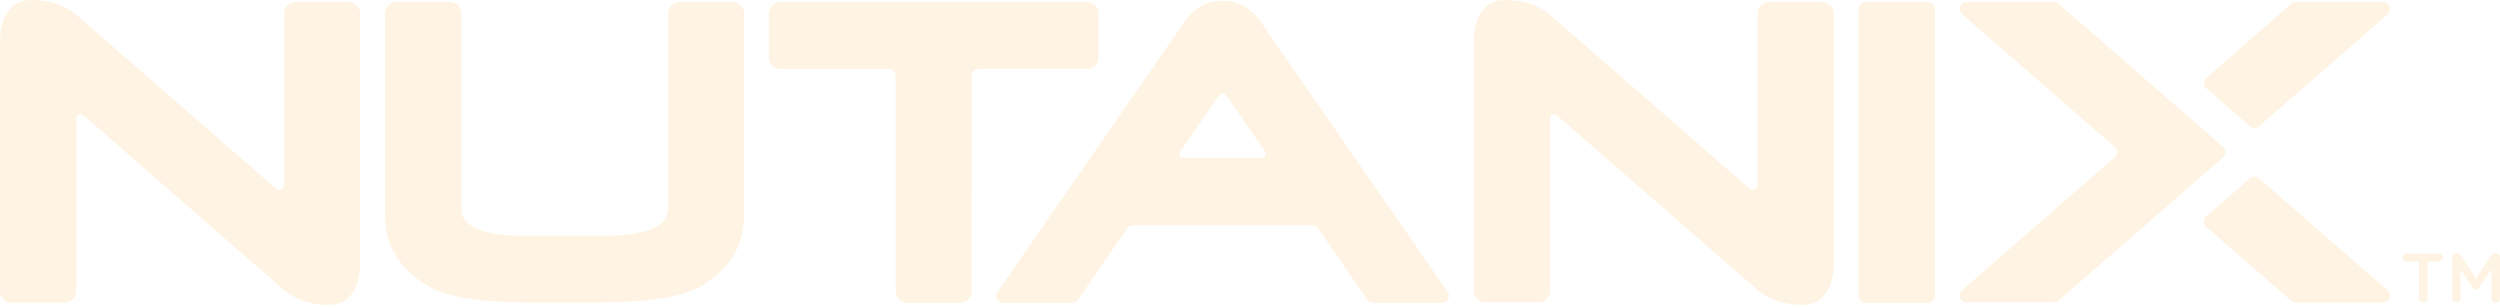
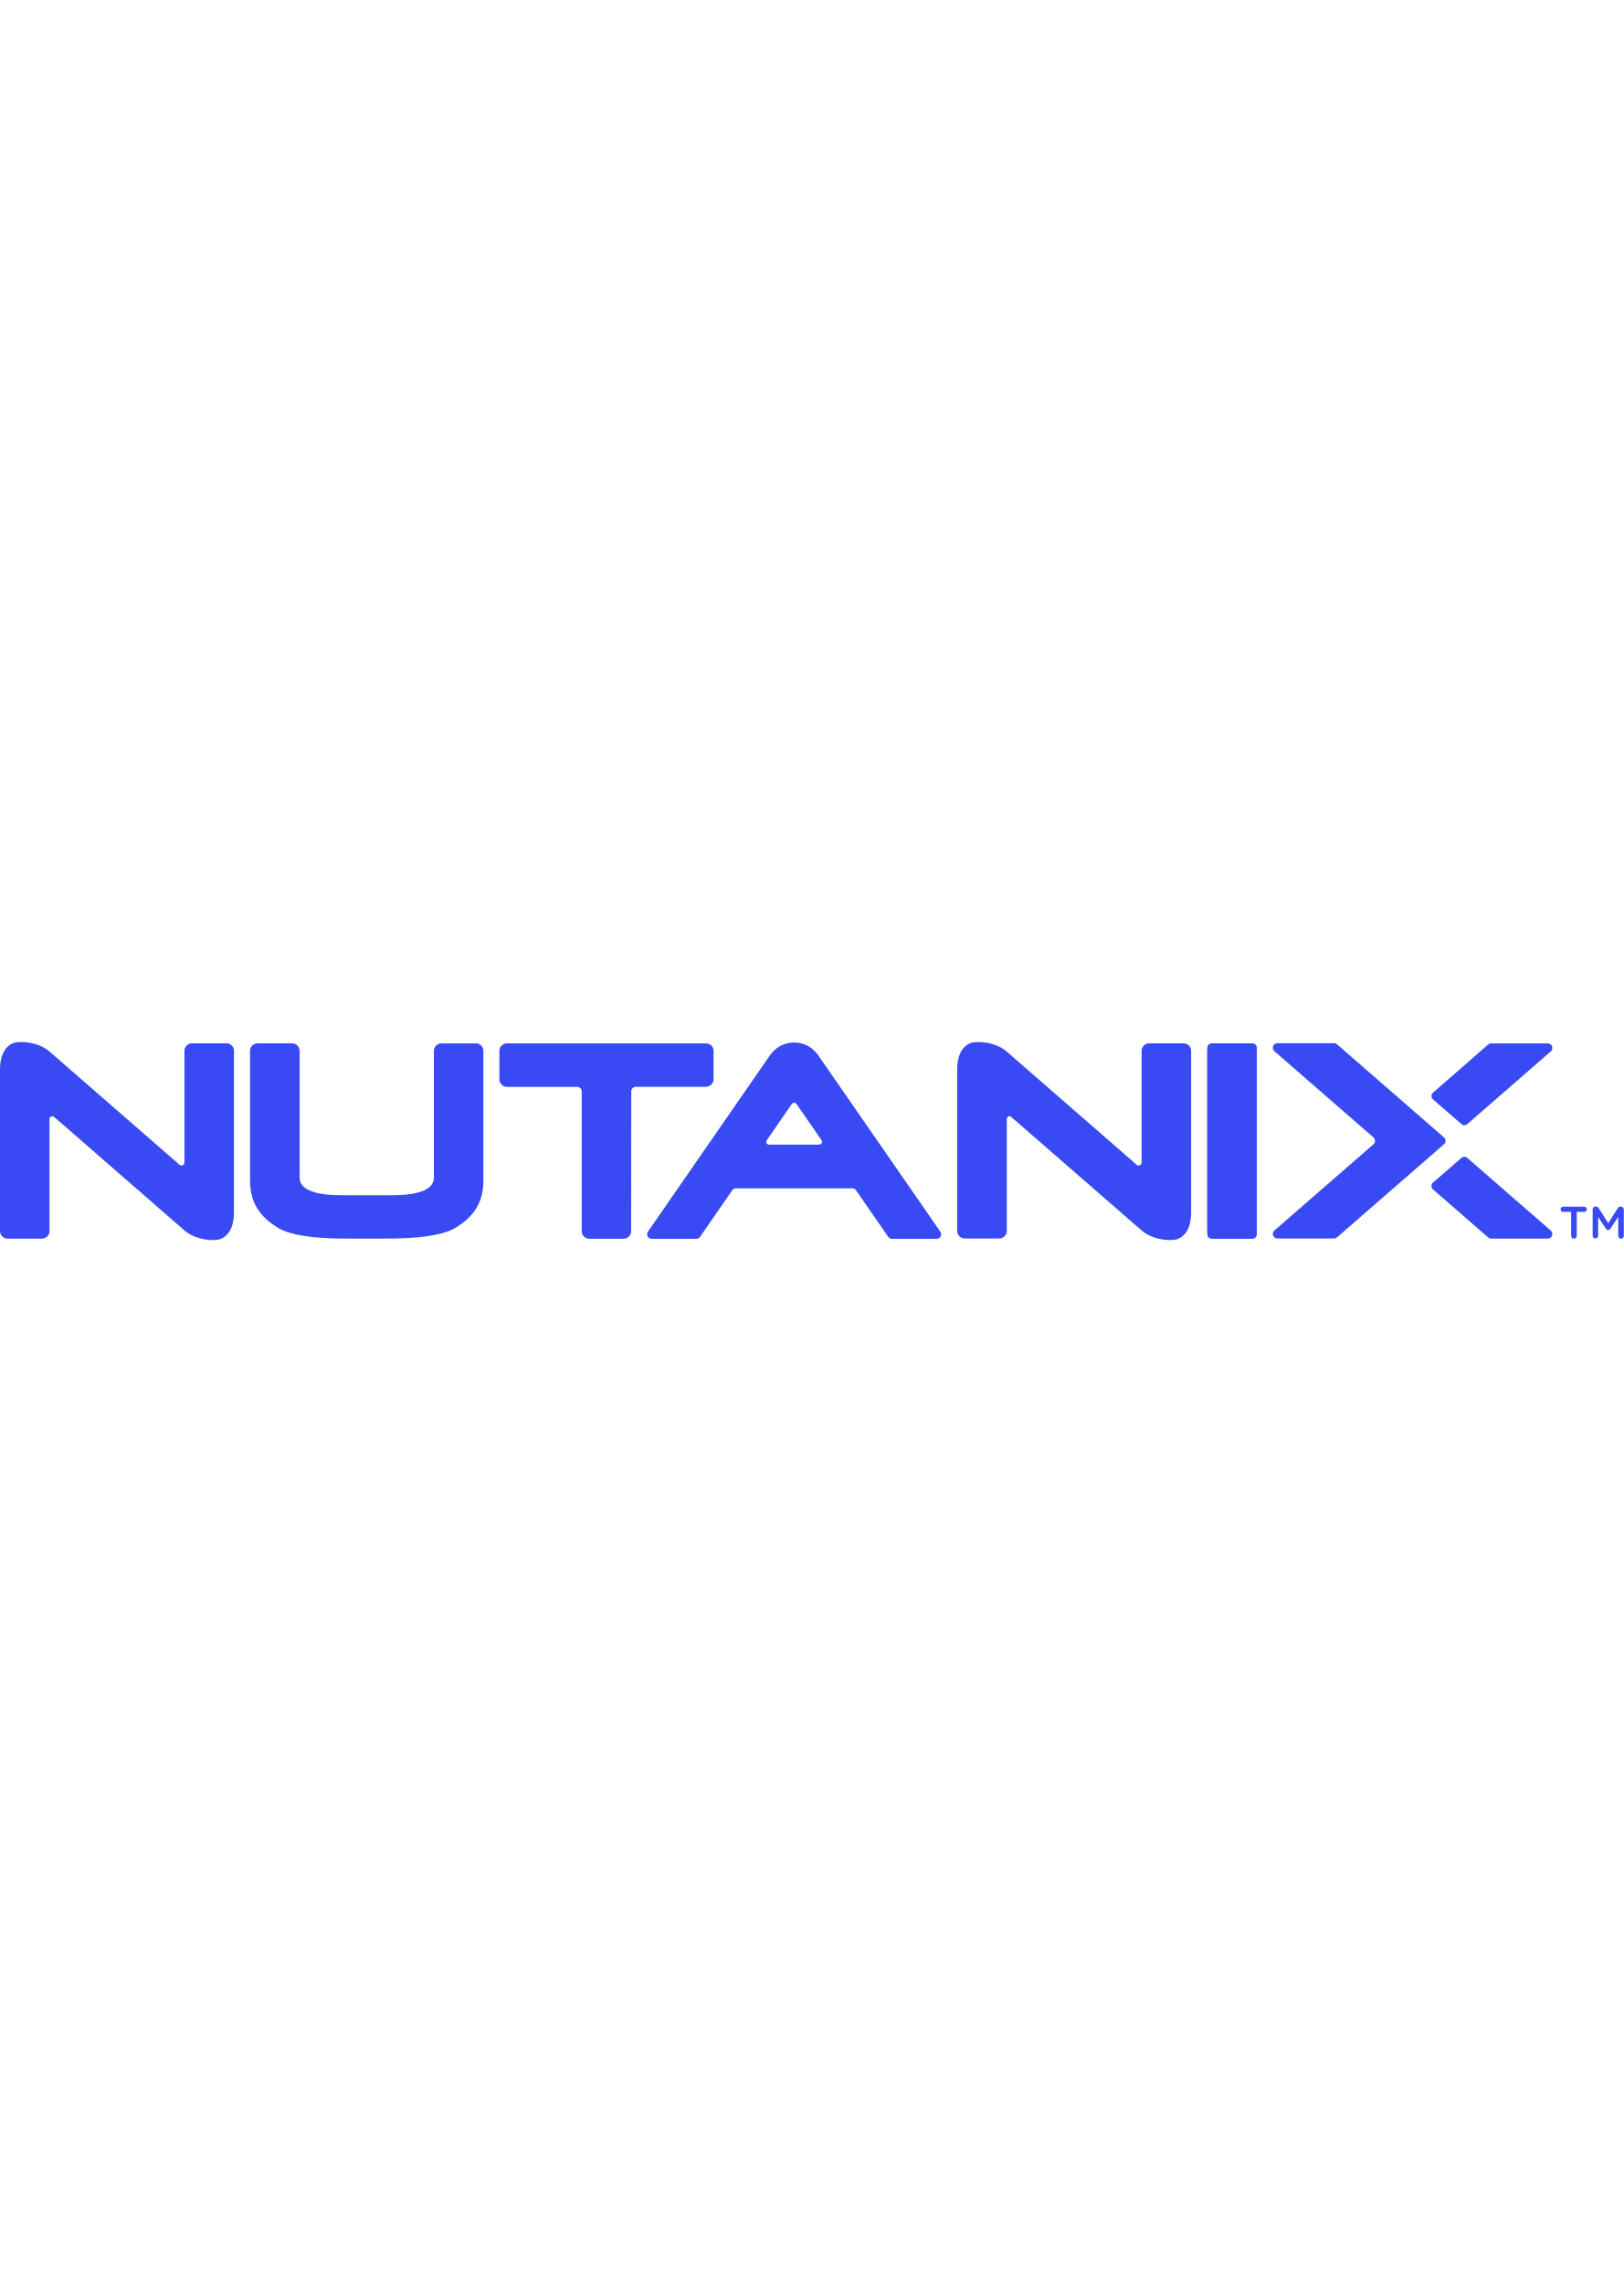
- <svg xmlns="http://www.w3.org/2000/svg" width="100%" height="100%" viewBox="0 0 536 66" version="1.1" xml:space="preserve" style="fill-rule:evenodd;clip-rule:evenodd;stroke-linejoin:round;stroke-miterlimit:1.414;">
-   <g transform="matrix(1,0,0,1,-47.75,-318.548)">
-     <g>
-       <path d="M461.14,319L447.75,319C447.747,319 447.743,319 447.74,319C446.934,319 446.27,319.664 446.27,320.47L446.27,382C446.27,382.806 446.934,383.47 447.74,383.47C447.743,383.47 447.747,383.47 447.75,383.47L461.14,383.47C461.143,383.47 461.147,383.47 461.15,383.47C461.956,383.47 462.62,382.806 462.62,382C462.62,382 462.62,382 462.62,382L462.62,320.45C462.62,320.45 462.62,320.45 462.62,320.45C462.62,319.644 461.956,318.98 461.15,318.98C461.147,318.98 461.143,318.98 461.14,318.98" style="fill:rgb(255,244,227);fill-rule:nonzero;" />
-       <path d="M566.36,374.61L563.83,374.61C563.799,374.613 563.768,374.615 563.737,374.615C563.266,374.615 562.877,374.227 562.877,373.755C562.877,373.283 563.266,372.895 563.737,372.895C563.768,372.895 563.799,372.897 563.83,372.9L570.77,372.9C571.204,372.947 571.537,373.318 571.537,373.755C571.537,374.192 571.204,374.563 570.77,374.61L568.22,374.61L568.22,382.52C568.22,383.03 567.8,383.45 567.29,383.45C566.78,383.45 566.36,383.03 566.36,382.52L566.36,374.61Z" style="fill:rgb(255,244,227);fill-rule:nonzero;" />
-       <path d="M573.47,373.77C573.47,373.767 573.47,373.763 573.47,373.76C573.47,373.255 573.885,372.84 574.39,372.84C574.393,372.84 574.397,372.84 574.4,372.84L574.59,372.84C574.941,372.846 575.264,373.036 575.44,373.34L578.61,378.34L581.79,373.34C581.958,373.036 582.283,372.85 582.63,372.86L582.82,372.86C583.33,372.86 583.75,373.28 583.75,373.79L583.75,382.54C583.75,383.039 583.339,383.45 582.84,383.45C582.833,383.45 582.827,383.45 582.82,383.45C582.325,383.439 581.921,383.035 581.91,382.54L581.91,376.27L579.35,380.11C579.208,380.403 578.91,380.589 578.585,380.589C578.26,380.589 577.962,380.403 577.82,380.11L575.28,376.3L575.28,382.56C575.231,383.021 574.838,383.375 574.375,383.375C573.912,383.375 573.519,383.021 573.47,382.56L573.47,373.77Z" style="fill:rgb(255,244,227);fill-rule:nonzero;" />
-       <path d="M204.84,319L193.46,319C192.094,319 190.97,320.124 190.97,321.49L190.97,363.28C190.97,367.69 184.82,369.11 177.27,369.11L160.35,369.11C152.8,369.11 146.65,367.69 146.65,363.28L146.65,321.47C146.65,320.104 145.526,318.98 144.16,318.98L132.78,318.98C132.777,318.98 132.773,318.98 132.77,318.98C131.409,318.98 130.29,320.099 130.29,321.46C130.29,321.463 130.29,321.467 130.29,321.47C130.29,321.473 130.29,356.84 130.29,364.23C130.29,371.62 133.5,376.23 139.61,379.93C145.72,383.63 159.96,383.43 164.18,383.43L173.41,383.43C177.64,383.43 191.88,383.6 197.99,379.93C204.1,376.26 207.31,371.61 207.31,364.23C207.31,356.85 207.31,321.47 207.31,321.47C207.31,320.104 206.186,318.98 204.82,318.98" style="fill:rgb(255,244,227);fill-rule:nonzero;" />
-       <path d="M538.93,319.41C539.222,319.143 539.604,318.996 540,319L558.66,319C558.661,319 558.662,319 558.663,319C559.492,319 560.173,319.682 560.173,320.51C560.173,320.98 559.954,321.425 559.58,321.71L532.18,345.56C531.896,345.843 531.511,346.001 531.11,346C530.687,346.002 530.284,345.823 530,345.51L520.66,337.39C520.414,337.114 520.276,336.759 520.27,336.39C520.271,335.946 520.469,335.524 520.81,335.24L538.93,319.41Z" style="fill:rgb(255,244,227);fill-rule:nonzero;" />
-       <path d="M538.93,383C539.213,383.277 539.594,383.431 539.99,383.43L558.65,383.43C558.653,383.43 558.657,383.43 558.66,383.43C559.483,383.43 560.16,382.753 560.16,381.93C560.16,381.927 560.16,381.923 560.16,381.92C560.158,381.451 559.94,381.008 559.57,380.72L532.17,356.87C531.886,356.587 531.501,356.429 531.1,356.43C530.675,356.428 530.27,356.611 529.99,356.93L520.65,365.05C520.399,365.328 520.26,365.689 520.26,366.063C520.26,366.509 520.458,366.933 520.8,367.22L538.93,383Z" style="fill:rgb(255,244,227);fill-rule:nonzero;" />
-       <path d="M489.11,383C488.834,383.246 488.479,383.384 488.11,383.39L469.4,383.39C468.577,383.382 467.905,382.703 467.905,381.88C467.905,381.483 468.062,381.102 468.34,380.82L501.09,352.32C501.424,352.031 501.618,351.612 501.62,351.17C501.624,350.749 501.45,350.345 501.14,350.06L468.43,321.6C468.093,321.313 467.898,320.892 467.898,320.45C467.898,319.621 468.58,318.94 469.408,318.94C469.416,318.94 469.423,318.94 469.43,318.94L488.12,318.94C488.492,318.941 488.85,319.084 489.12,319.34L524.38,350.03C524.713,350.314 524.904,350.732 524.9,351.17C524.9,351.607 524.71,352.023 524.38,352.31L489.11,383Z" style="fill:rgb(255,244,227);fill-rule:nonzero;" />
-       <path d="M256.12,334.84C256.12,334.837 256.12,334.833 256.12,334.83C256.12,334.007 256.797,333.33 257.62,333.33L280.8,333.33C280.803,333.33 280.807,333.33 280.81,333.33C282.17,333.33 283.29,332.211 283.29,330.85C283.29,330.85 283.29,330.85 283.29,330.85L283.29,321.47C283.285,320.113 282.167,319 280.81,319C280.807,319 280.803,319 280.8,319L215.08,319C213.714,319 212.59,320.124 212.59,321.49L212.59,330.87C212.595,332.232 213.718,333.35 215.08,333.35L238.26,333.35C239.088,333.35 239.77,334.032 239.77,334.86L239.77,381C239.77,382.36 240.89,383.48 242.25,383.48L253.59,383.48C253.593,383.48 253.597,383.48 253.6,383.48C254.96,383.48 256.08,382.361 256.08,381C256.08,381 256.08,381 256.08,381L256.12,334.84Z" style="fill:rgb(255,244,227);fill-rule:nonzero;" />
-       <path d="M106.89,359C107.092,359.188 107.354,359.298 107.63,359.31C108.179,359.31 108.63,358.859 108.63,358.31L108.63,321.46C108.63,320.1 109.75,318.98 111.11,318.98L122.49,318.98C122.493,318.98 122.497,318.98 122.5,318.98C123.86,318.98 124.98,320.099 124.98,321.46L124.98,374.74C124.98,380.18 122.85,382.55 120.78,383.47C118.71,384.39 112.39,384.02 108.63,380.74C104.87,377.46 67.9,345.25 67.9,345.25C67.9,345.25 65.71,343.34 65.56,343.25C65.402,343.13 65.209,343.065 65.01,343.065C64.516,343.065 64.108,343.466 64.1,343.96L64.1,380.96C64.095,382.322 62.972,383.44 61.61,383.44L50.23,383.44C48.884,383.44 47.772,382.345 47.75,381L47.75,327.71C47.75,322.27 49.87,319.89 51.95,318.98C54.03,318.07 60.33,318.43 64.1,321.7L104.87,357.2L106.87,358.97" style="fill:rgb(255,244,227);fill-rule:nonzero;" />
-       <path d="M422.84,359C423.043,359.187 423.305,359.296 423.58,359.31C424.129,359.31 424.58,358.859 424.58,358.31L424.58,321.46C424.585,320.098 425.708,318.98 427.07,318.98L438.45,318.98C439.81,318.98 440.93,320.1 440.93,321.46L440.93,374.74C440.93,380.18 438.81,382.55 436.73,383.47C434.65,384.39 428.35,384.02 424.58,380.74L383.81,345.25C383.81,345.25 381.63,343.34 381.48,343.25C381.349,343.12 381.181,343.033 381,343C380.997,343 380.993,343 380.99,343C380.496,343 380.09,343.406 380.09,343.9L380.09,380.9C380.09,382.26 378.97,383.38 377.61,383.38L366.19,383.38C364.863,383.386 363.754,382.326 363.7,381L363.7,327.71C363.7,322.27 365.83,319.89 367.9,318.98C369.97,318.07 376.29,318.43 380.05,321.7L420.82,357.2L422.82,358.97" style="fill:rgb(255,244,227);fill-rule:nonzero;" />
-       <path d="M462.62,321.46C462.62,320.091 461.509,318.98 460.14,318.98L448.75,318.98C447.381,318.98 446.27,320.091 446.27,321.46L446.27,380.95C446.27,382.319 447.381,383.43 448.75,383.43L460.14,383.43C461.509,383.43 462.62,382.319 462.62,380.95L462.62,321.46Z" style="fill:rgb(255,244,227);" />
-       <path d="M318.21,352.42L301.56,352.42C301.56,352.42 301.56,352.42 301.56,352.42C301.066,352.42 300.66,352.014 300.66,351.52C300.66,351.517 300.66,351.513 300.66,351.51C300.661,351.271 300.754,351.042 300.92,350.87L309.11,339C309.166,338.933 309.23,338.872 309.3,338.82C309.35,338.82 309.39,338.72 309.45,338.68C309.562,338.624 309.685,338.594 309.81,338.59L309.96,338.59C310.088,338.594 310.214,338.625 310.33,338.68C310.39,338.68 310.43,338.78 310.48,338.82C310.547,338.872 310.608,338.933 310.66,339L318.85,350.83C319.023,350.998 319.12,351.229 319.12,351.47C319.12,351.969 318.709,352.38 318.21,352.38M358.05,381L317.79,322.86C315.999,320.261 313.036,318.706 309.88,318.71C306.745,318.702 303.798,320.232 302,322.8L261.72,381C261.489,381.281 261.365,381.636 261.37,382C261.37,382.823 262.047,383.5 262.87,383.5L277.6,383.5C278.136,383.502 278.634,383.215 278.9,382.75L289.32,367.69C289.573,367.17 290.102,366.839 290.68,366.84L329.09,366.84C329.668,366.839 330.197,367.17 330.45,367.69L340.87,382.75C341.141,383.215 341.641,383.502 342.18,383.5L356.9,383.5C357.725,383.5 358.405,382.825 358.41,382C358.412,381.635 358.284,381.28 358.05,381" style="fill:rgb(255,244,227);fill-rule:nonzero;" />
-     </g>
+ <svg xmlns="http://www.w3.org/2000/svg" enable-background="new 0 0 907.09 1275.59" height="1275.59" viewBox="0 0 907.09 1275.59" width="907.09">
+   <g fill="#384af4" transform="translate(-47.75 -318.548)">
+     <path d="m747.343 901.261h-22.66c-.005 0-.012 0-.017 0-1.364 0-2.488 1.124-2.488 2.487v104.13c0 1.363 1.124 2.487 2.488 2.487h.017 22.66.018c1.363 0 2.487-1.124 2.487-2.487v-104.163c0-1.364-1.124-2.488-2.487-2.488-.006 0-.013 0-.018 0" />
+     <path d="m925.41 995.371h-4.281c-.053.005-.105.009-.158.009-.797 0-1.455-.656-1.455-1.455s.658-1.456 1.455-1.456c.053 0 .105.004.158.009h11.744c.734.079 1.299.707 1.299 1.447 0 .739-.564 1.367-1.299 1.446h-4.315v13.387c0 .863-.711 1.573-1.573 1.573-.863 0-1.574-.71-1.574-1.573v-13.387z" />
+     <path d="m937.442 993.95c0-.006 0-.013 0-.018 0-.854.702-1.557 1.558-1.557h.017.321c.594.01 1.141.332 1.438.846l5.365 8.462 5.381-8.462c.284-.514.835-.829 1.422-.812h.321c.863 0 1.574.71 1.574 1.573v14.809c0 .844-.695 1.539-1.54 1.539-.012 0-.022 0-.034 0-.838-.019-1.521-.702-1.54-1.539v-10.611l-4.332 6.498c-.24.496-.745.811-1.295.811s-1.054-.314-1.294-.811l-4.299-6.447v10.594c-.083.78-.748 1.38-1.531 1.38-.784 0-1.449-.6-1.532-1.38z" />
+     <path d="m313.599 901.261h-19.259c-2.312 0-4.214 1.902-4.214 4.214v70.723c0 7.463-10.408 9.866-23.185 9.866h-28.634c-12.777 0-23.185-2.403-23.185-9.866v-70.757c0-2.312-1.902-4.214-4.214-4.214h-19.259c-.005 0-.012 0-.017 0-2.303 0-4.197 1.894-4.197 4.197v.017 72.364c0 12.507 5.433 20.309 15.772 26.569 10.34 6.262 34.439 5.924 41.581 5.924h15.62c7.159 0 31.258.287 41.598-5.924 10.34-6.21 15.772-14.08 15.772-26.569s0-72.364 0-72.364c0-2.312-1.902-4.214-4.214-4.214" />
+     <path d="m878.989 901.955c.494-.452 1.141-.701 1.812-.694h31.578.006c1.402 0 2.555 1.154 2.555 2.556 0 .795-.37 1.548-1.003 2.03l-46.37 40.362c-.48.479-1.133.746-1.811.745-.716.003-1.398-.3-1.879-.83l-15.807-13.741c-.416-.467-.649-1.068-.66-1.692.002-.751.337-1.466.914-1.946z" />
+     <path d="m878.989 1009.57c.479.469 1.124.729 1.794.728h31.579.017c1.393 0 2.539-1.146 2.539-2.539 0-.005 0-.012 0-.017-.004-.794-.373-1.543-.999-2.03l-46.37-40.362c-.48-.479-1.132-.747-1.811-.745-.719-.003-1.404.307-1.878.847l-15.807 13.741c-.425.471-.66 1.082-.66 1.715 0 .755.335 1.472.914 1.958z" />
+     <path d="m794.678 1009.57c-.467.416-1.068.649-1.692.66h-31.664c-1.393-.014-2.529-1.163-2.529-2.556 0-.672.266-1.316.735-1.794l55.425-48.231c.564-.489.894-1.198.896-1.946.007-.713-.288-1.396-.812-1.879l-55.356-48.163c-.57-.486-.899-1.198-.899-1.946 0-1.403 1.153-2.556 2.555-2.556h.037 31.63c.63.002 1.235.244 1.692.677l59.672 51.938c.563.481.887 1.188.88 1.93 0 .739-.321 1.443-.88 1.929z" />
+     <path d="m400.381 928.068c0-.005 0-.012 0-.017 0-1.394 1.146-2.539 2.539-2.539h39.228.018c2.302 0 4.196-1.894 4.196-4.197v-15.874c-.008-2.296-1.9-4.18-4.196-4.18-.005 0-.012 0-.018 0h-111.22c-2.312 0-4.214 1.902-4.214 4.214v15.874c.009 2.305 1.909 4.197 4.214 4.197h39.229c1.401 0 2.556 1.154 2.556 2.556v78.084c0 2.302 1.896 4.196 4.196 4.196h19.191.017c2.302 0 4.197-1.894 4.197-4.196z" />
+     <path d="m147.834 968.954c.342.318.785.504 1.252.524.929 0 1.692-.763 1.692-1.692v-62.362c0-2.302 1.896-4.197 4.197-4.197h19.259.017c2.301 0 4.197 1.894 4.197 4.197v90.167c0 9.207-3.604 13.218-7.108 14.774-3.503 1.558-14.198.931-20.562-4.62s-68.929-60.061-68.929-60.061-3.707-3.232-3.96-3.385c-.268-.203-.594-.313-.931-.313-.836 0-1.526.679-1.54 1.515v62.616c-.008 2.306-1.909 4.197-4.214 4.197h-19.257c-2.278 0-4.16-1.853-4.197-4.129v-90.185c0-9.206 3.588-13.234 7.108-14.774s14.182-.931 20.562 4.604l68.997 60.078 3.385 2.995" />
+     <path d="m682.526 968.954c.344.316.787.501 1.253.524.929 0 1.692-.763 1.692-1.692v-62.362c.008-2.305 1.909-4.197 4.214-4.197h19.259c2.302 0 4.196 1.896 4.196 4.197v90.167c0 9.207-3.587 13.218-7.107 14.774-3.52 1.558-14.182.931-20.562-4.62l-68.997-60.061s-3.688-3.232-3.942-3.385c-.222-.22-.507-.367-.812-.423-.005 0-.012 0-.017 0-.837 0-1.523.687-1.523 1.522v62.617c0 2.301-1.896 4.196-4.197 4.196h-19.326c-2.246.011-4.123-1.783-4.214-4.027v-90.185c0-9.206 3.604-13.234 7.107-14.774s14.199-.931 20.562 4.604l68.997 60.078 3.385 2.995" />
+     <path d="m749.848 905.424c0-2.316-1.88-4.197-4.197-4.197h-19.275c-2.316 0-4.197 1.881-4.197 4.197v100.677c0 2.317 1.881 4.197 4.197 4.197h19.275c2.317 0 4.197-1.88 4.197-4.197z" />
+     <path d="m505.458 957.818h-28.178c-.836 0-1.522-.687-1.522-1.523 0-.005 0-.012 0-.017.002-.404.159-.792.439-1.083l13.86-20.088c.095-.113.203-.217.321-.305.085 0 .152-.169.254-.237.19-.095.398-.146.609-.152h.254c.217.007.43.06.626.152.102 0 .17.17.254.237.114.088.217.191.305.305l13.86 20.021c.293.284.457.675.457 1.083 0 .845-.695 1.54-1.54 1.54m67.424 48.435-68.134-98.393c-3.03-4.398-8.045-7.03-13.386-7.023-5.306-.013-10.293 2.576-13.336 6.922l-68.167 98.494c-.391.476-.601 1.076-.593 1.692 0 1.393 1.146 2.538 2.539 2.538h24.928c.907.004 1.75-.482 2.2-1.27l17.634-25.486c.429-.88 1.323-1.44 2.302-1.438h65.003c.978-.002 1.873.559 2.301 1.438l17.635 25.486c.458.787 1.305 1.273 2.217 1.27h24.911c1.396 0 2.547-1.143 2.556-2.538.002-.618-.215-1.219-.61-1.692" />
  </g>
</svg>
